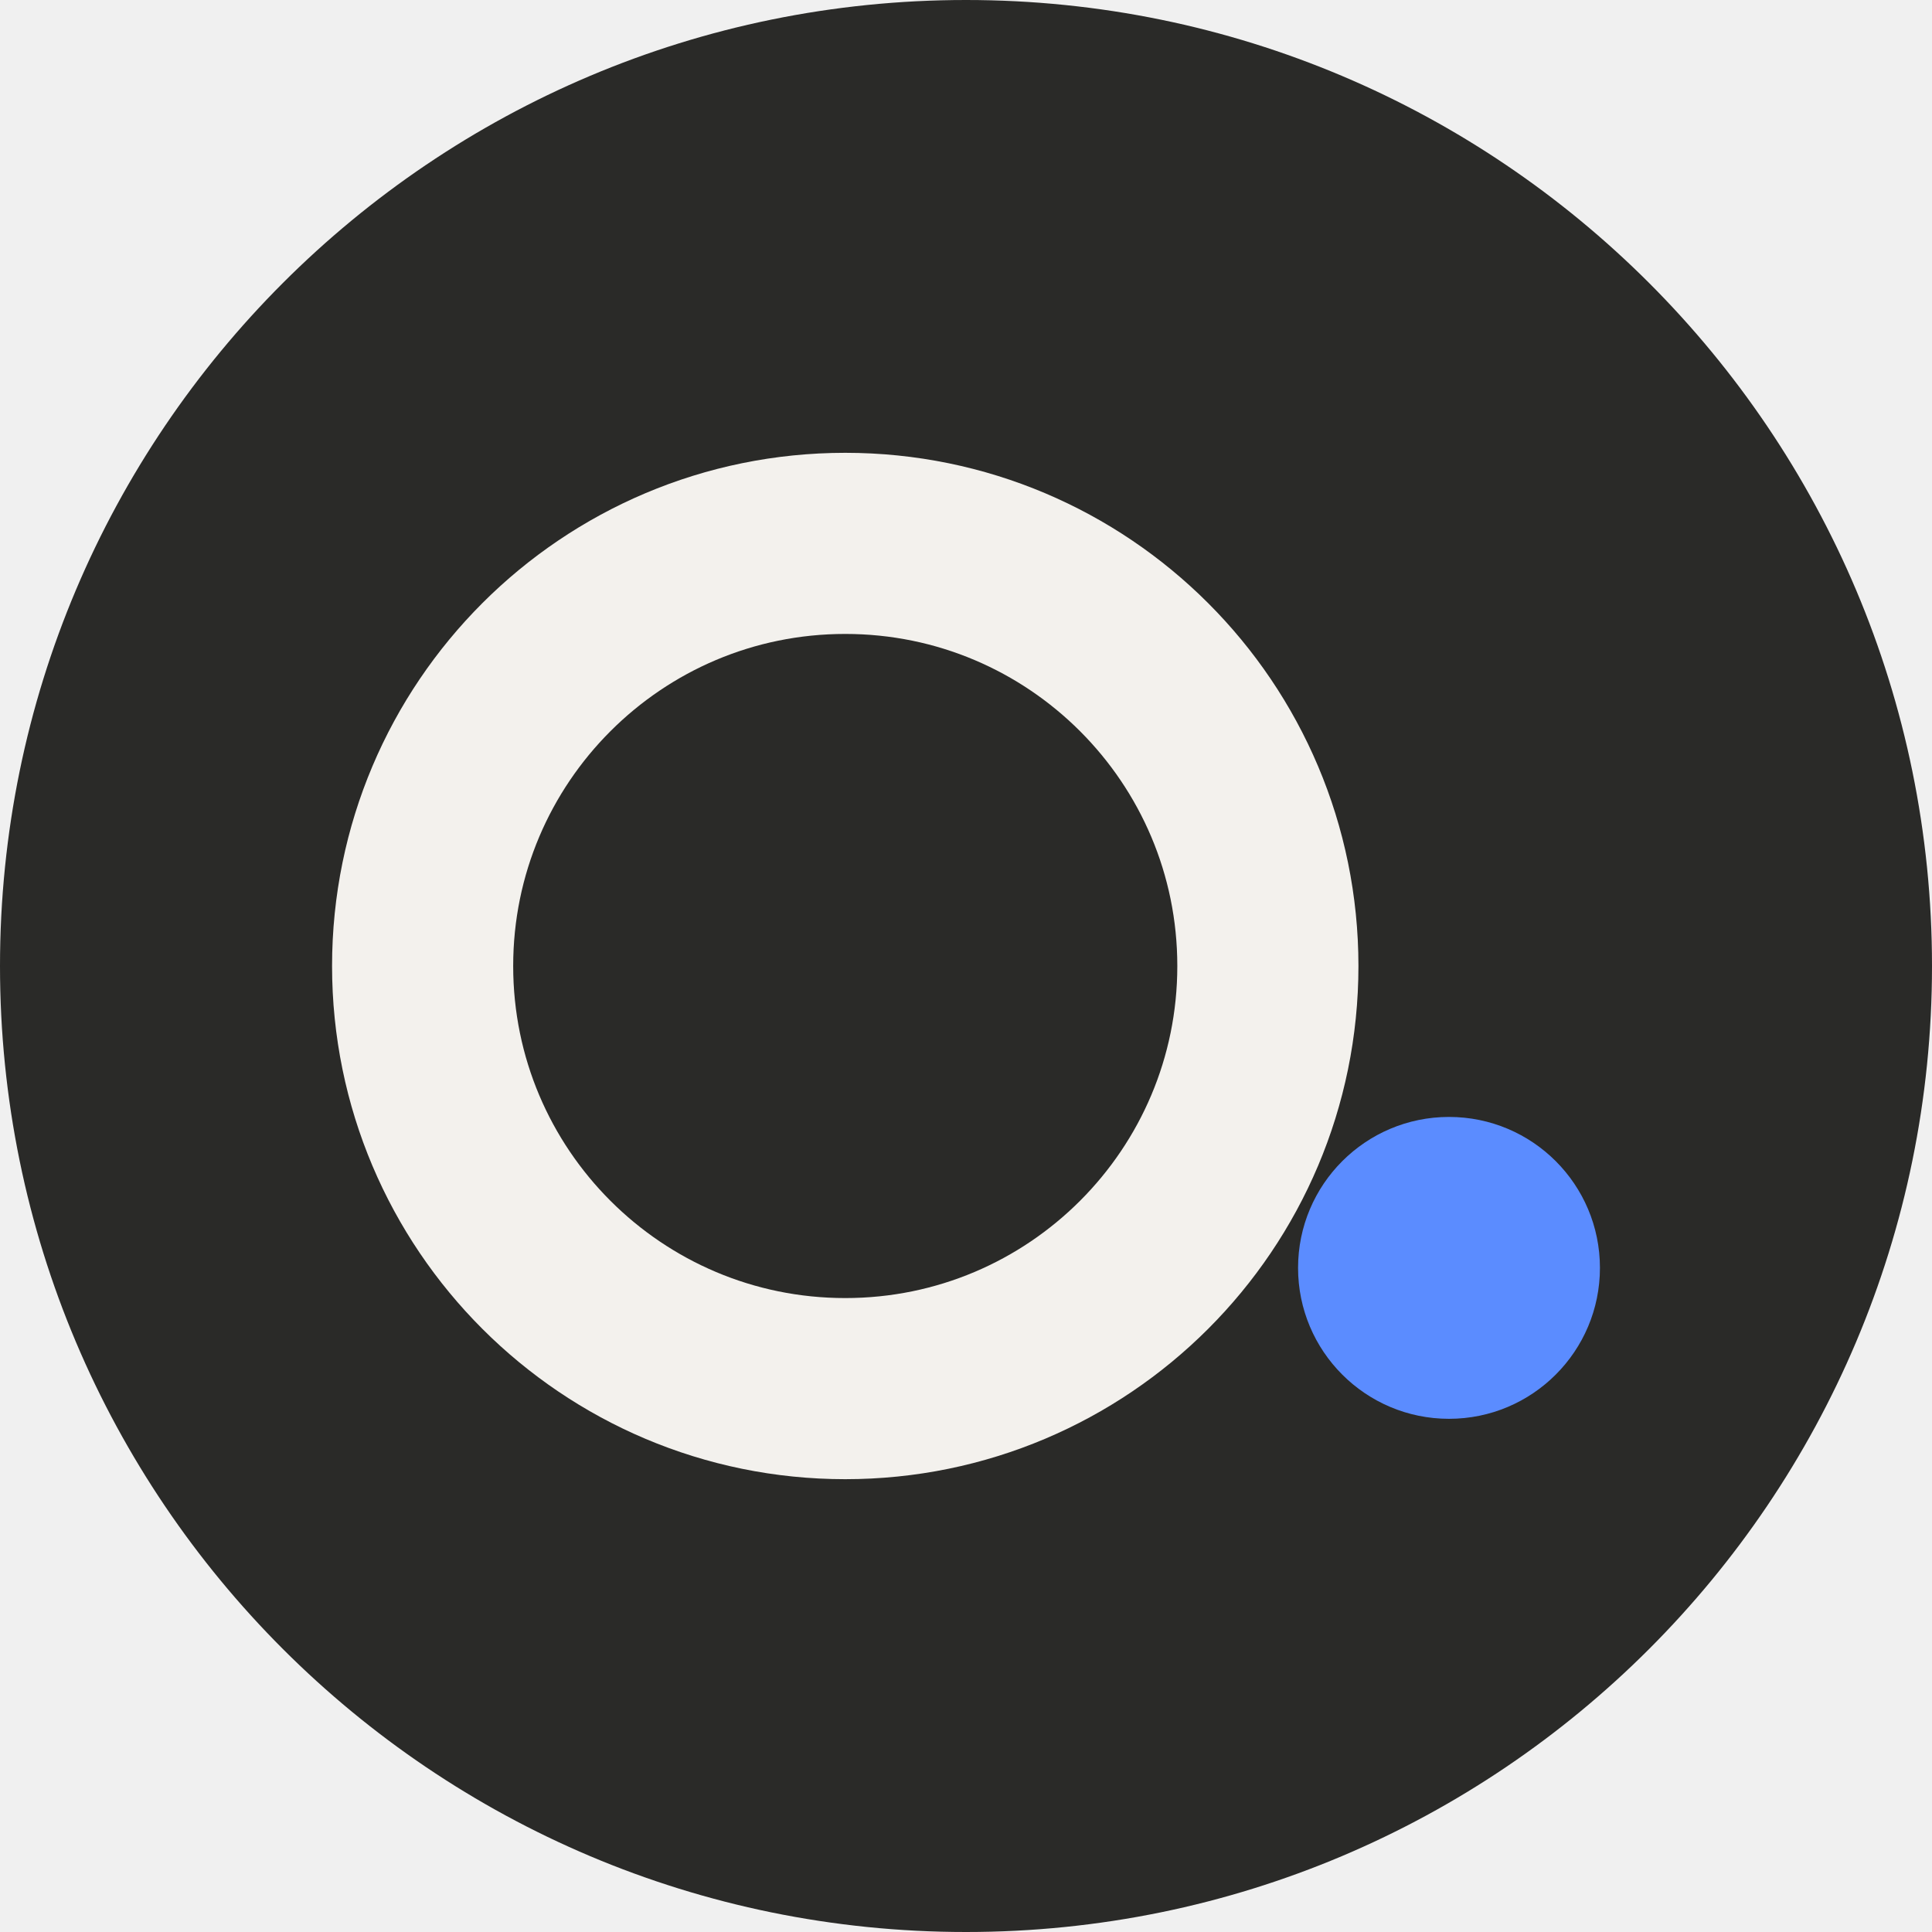
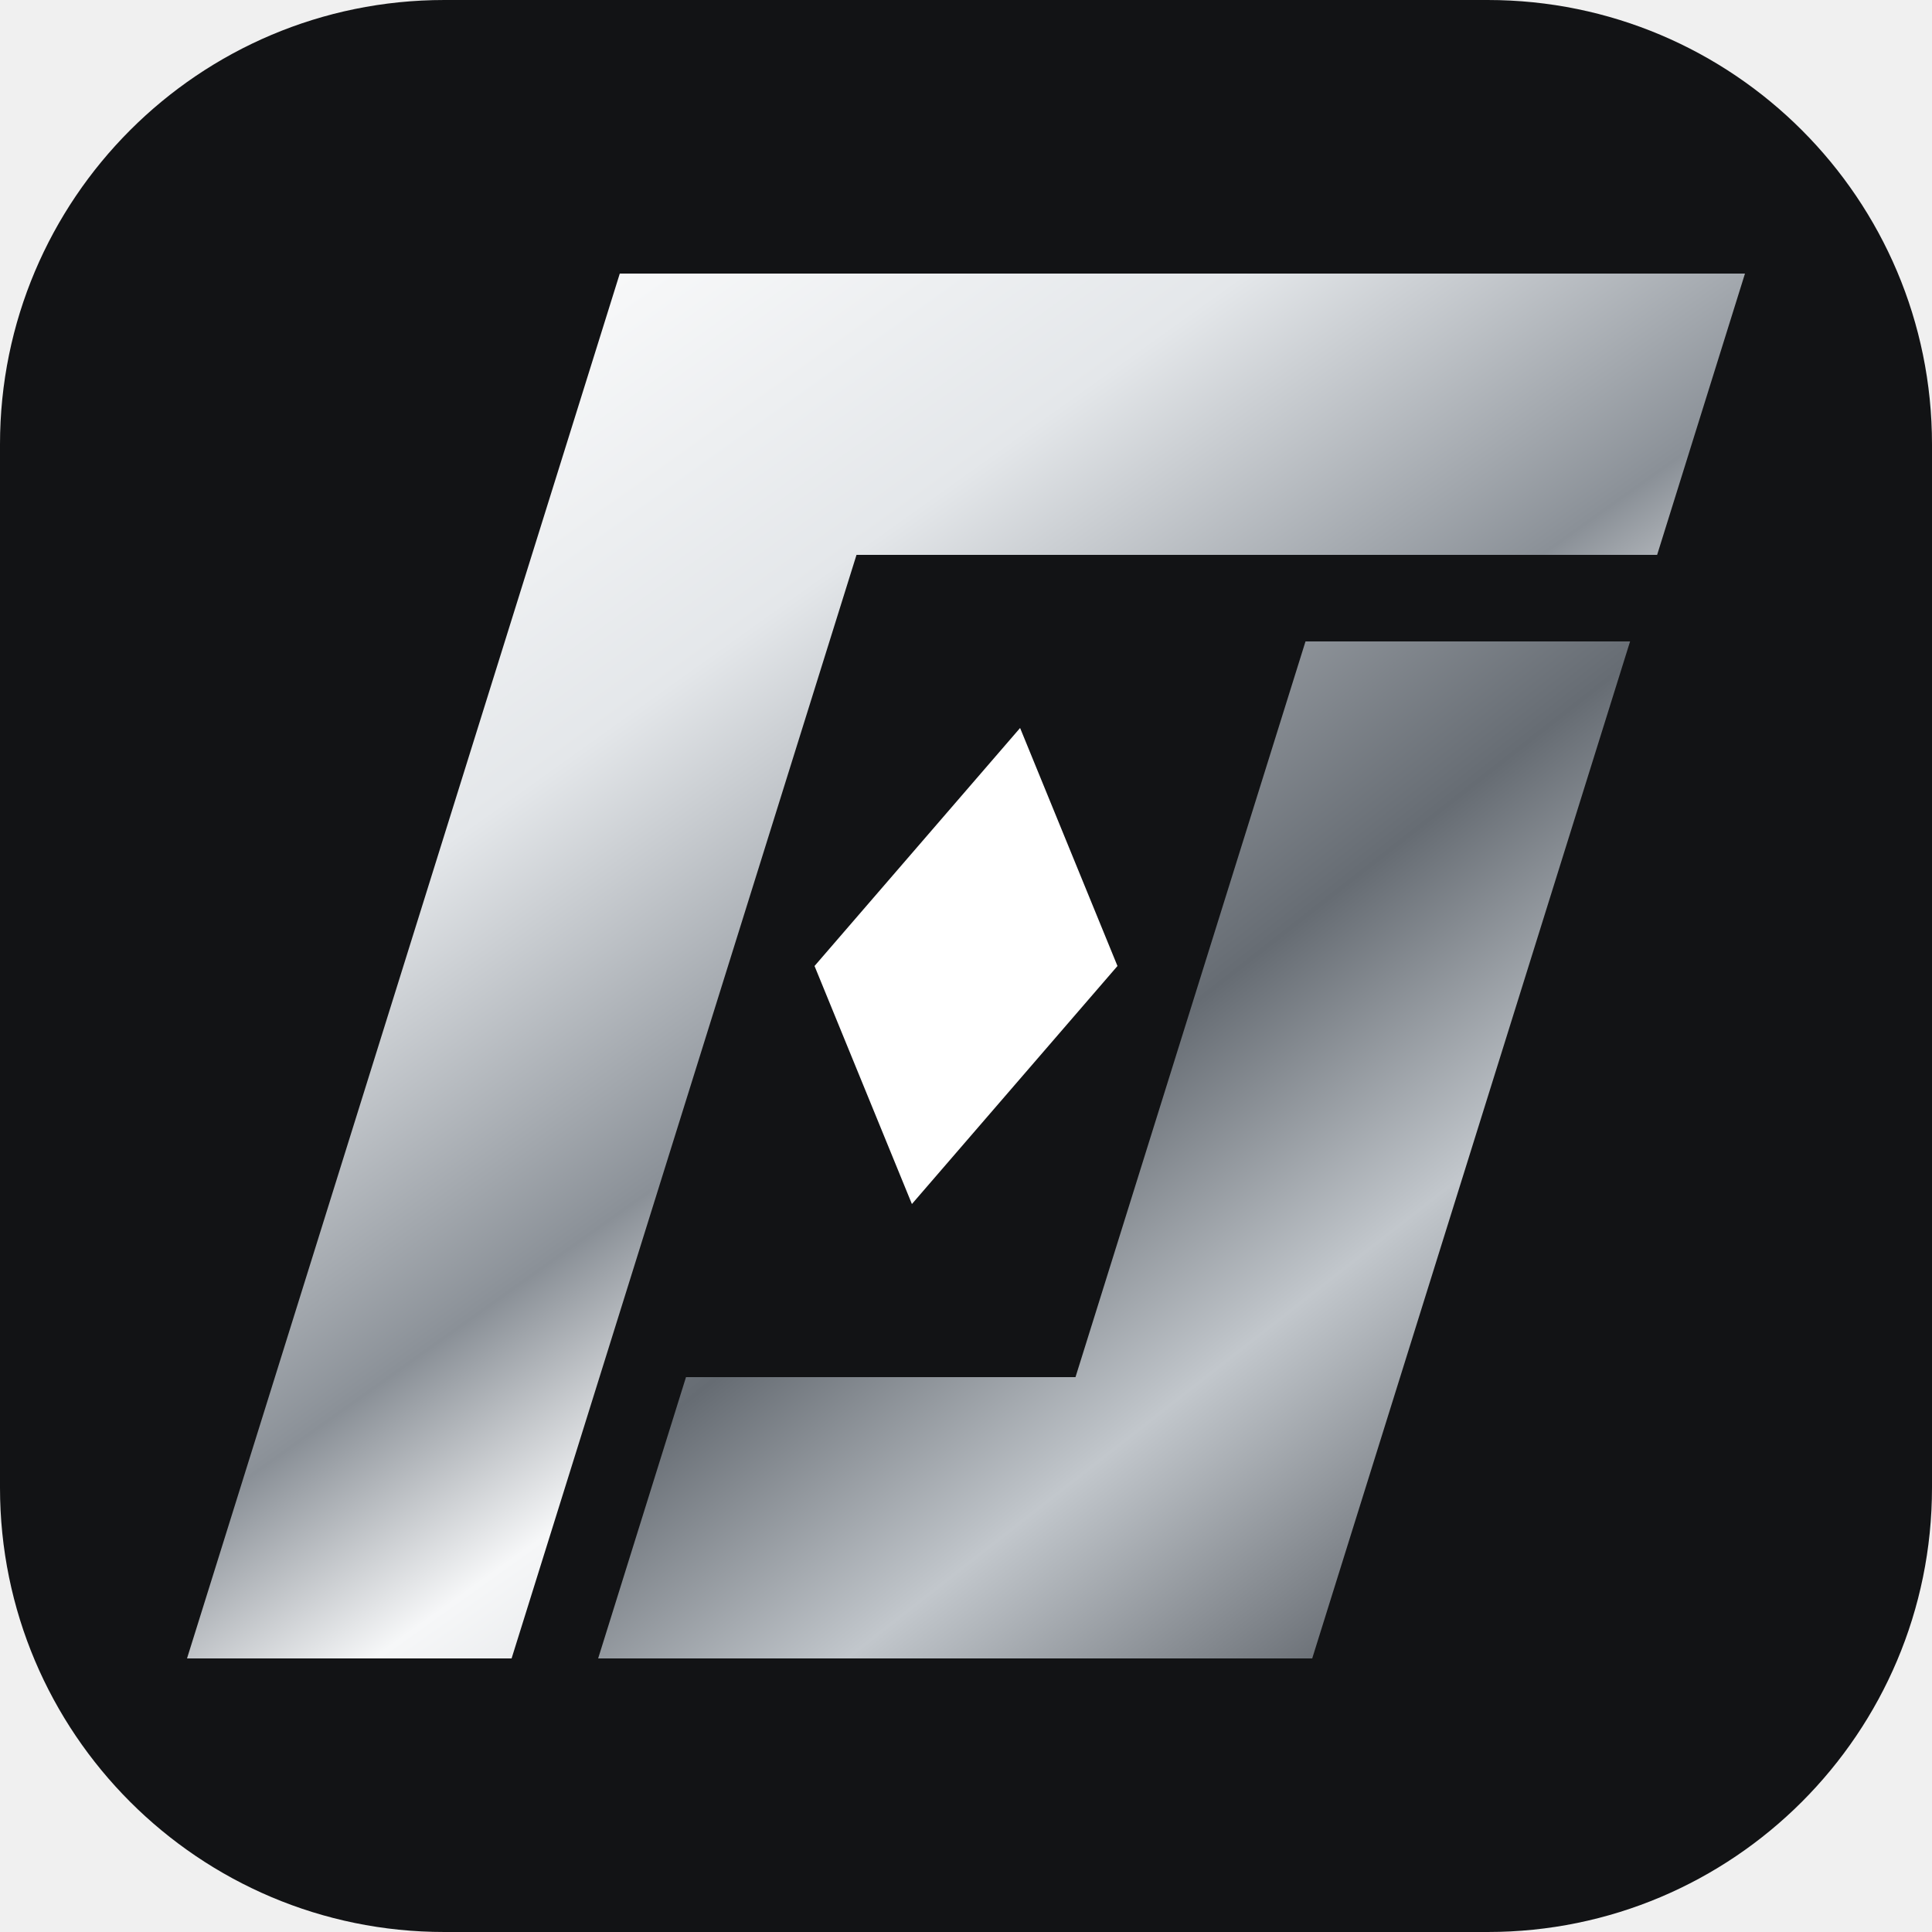
- <svg xmlns="http://www.w3.org/2000/svg" viewBox="0 0 32 32">
-   <rect width="32" height="32" rx="16" fill="#2a2a28" />
-   <circle cx="14" cy="16" r="7" fill="none" stroke="#f3f1ed" stroke-width="3" />
-   <circle cx="24" cy="21" r="2.5" fill="#5b8cff" />
+ <svg xmlns="http://www.w3.org/2000/svg" viewBox="0 0 100 100">
+   <defs>
+     <linearGradient id="l" x1="0.1" y1="0" x2="0.9" y2="1">
+       <stop offset="0" stop-color="#FFFFFF" />
+       <stop offset="0.28" stop-color="#E4E7EA" />
+       <stop offset="0.5" stop-color="#8A9097" />
+       <stop offset="0.62" stop-color="#F6F7F8" />
+       <stop offset="1" stop-color="#A3A9B0" />
+     </linearGradient>
+     <linearGradient id="d" x1="0.1" y1="0" x2="0.9" y2="1">
+       <stop offset="0" stop-color="#CDD1D6" />
+       <stop offset="0.45" stop-color="#666C73" />
+       <stop offset="0.68" stop-color="#C2C7CC" />
+       <stop offset="1" stop-color="#474C53" />
+     </linearGradient>
+   </defs>
+   <rect width="100" height="100" rx="23" fill="#121315" />
+   <g transform="translate(50 50) scale(1.12) translate(-50 -50)">
+     <polygon points="34,18 86,18 81.94,31 44.94,31 29,82 14,82" fill="url(#l)" />
+     <polygon points="80.69,35 66,82 33,82 37.06,69 55.06,69 65.69,35" fill="url(#d)" />
+     <polygon points="52.5,39 57,50 47.5,61 43,50" fill="#FFFFFF" />
+   </g>
</svg>
